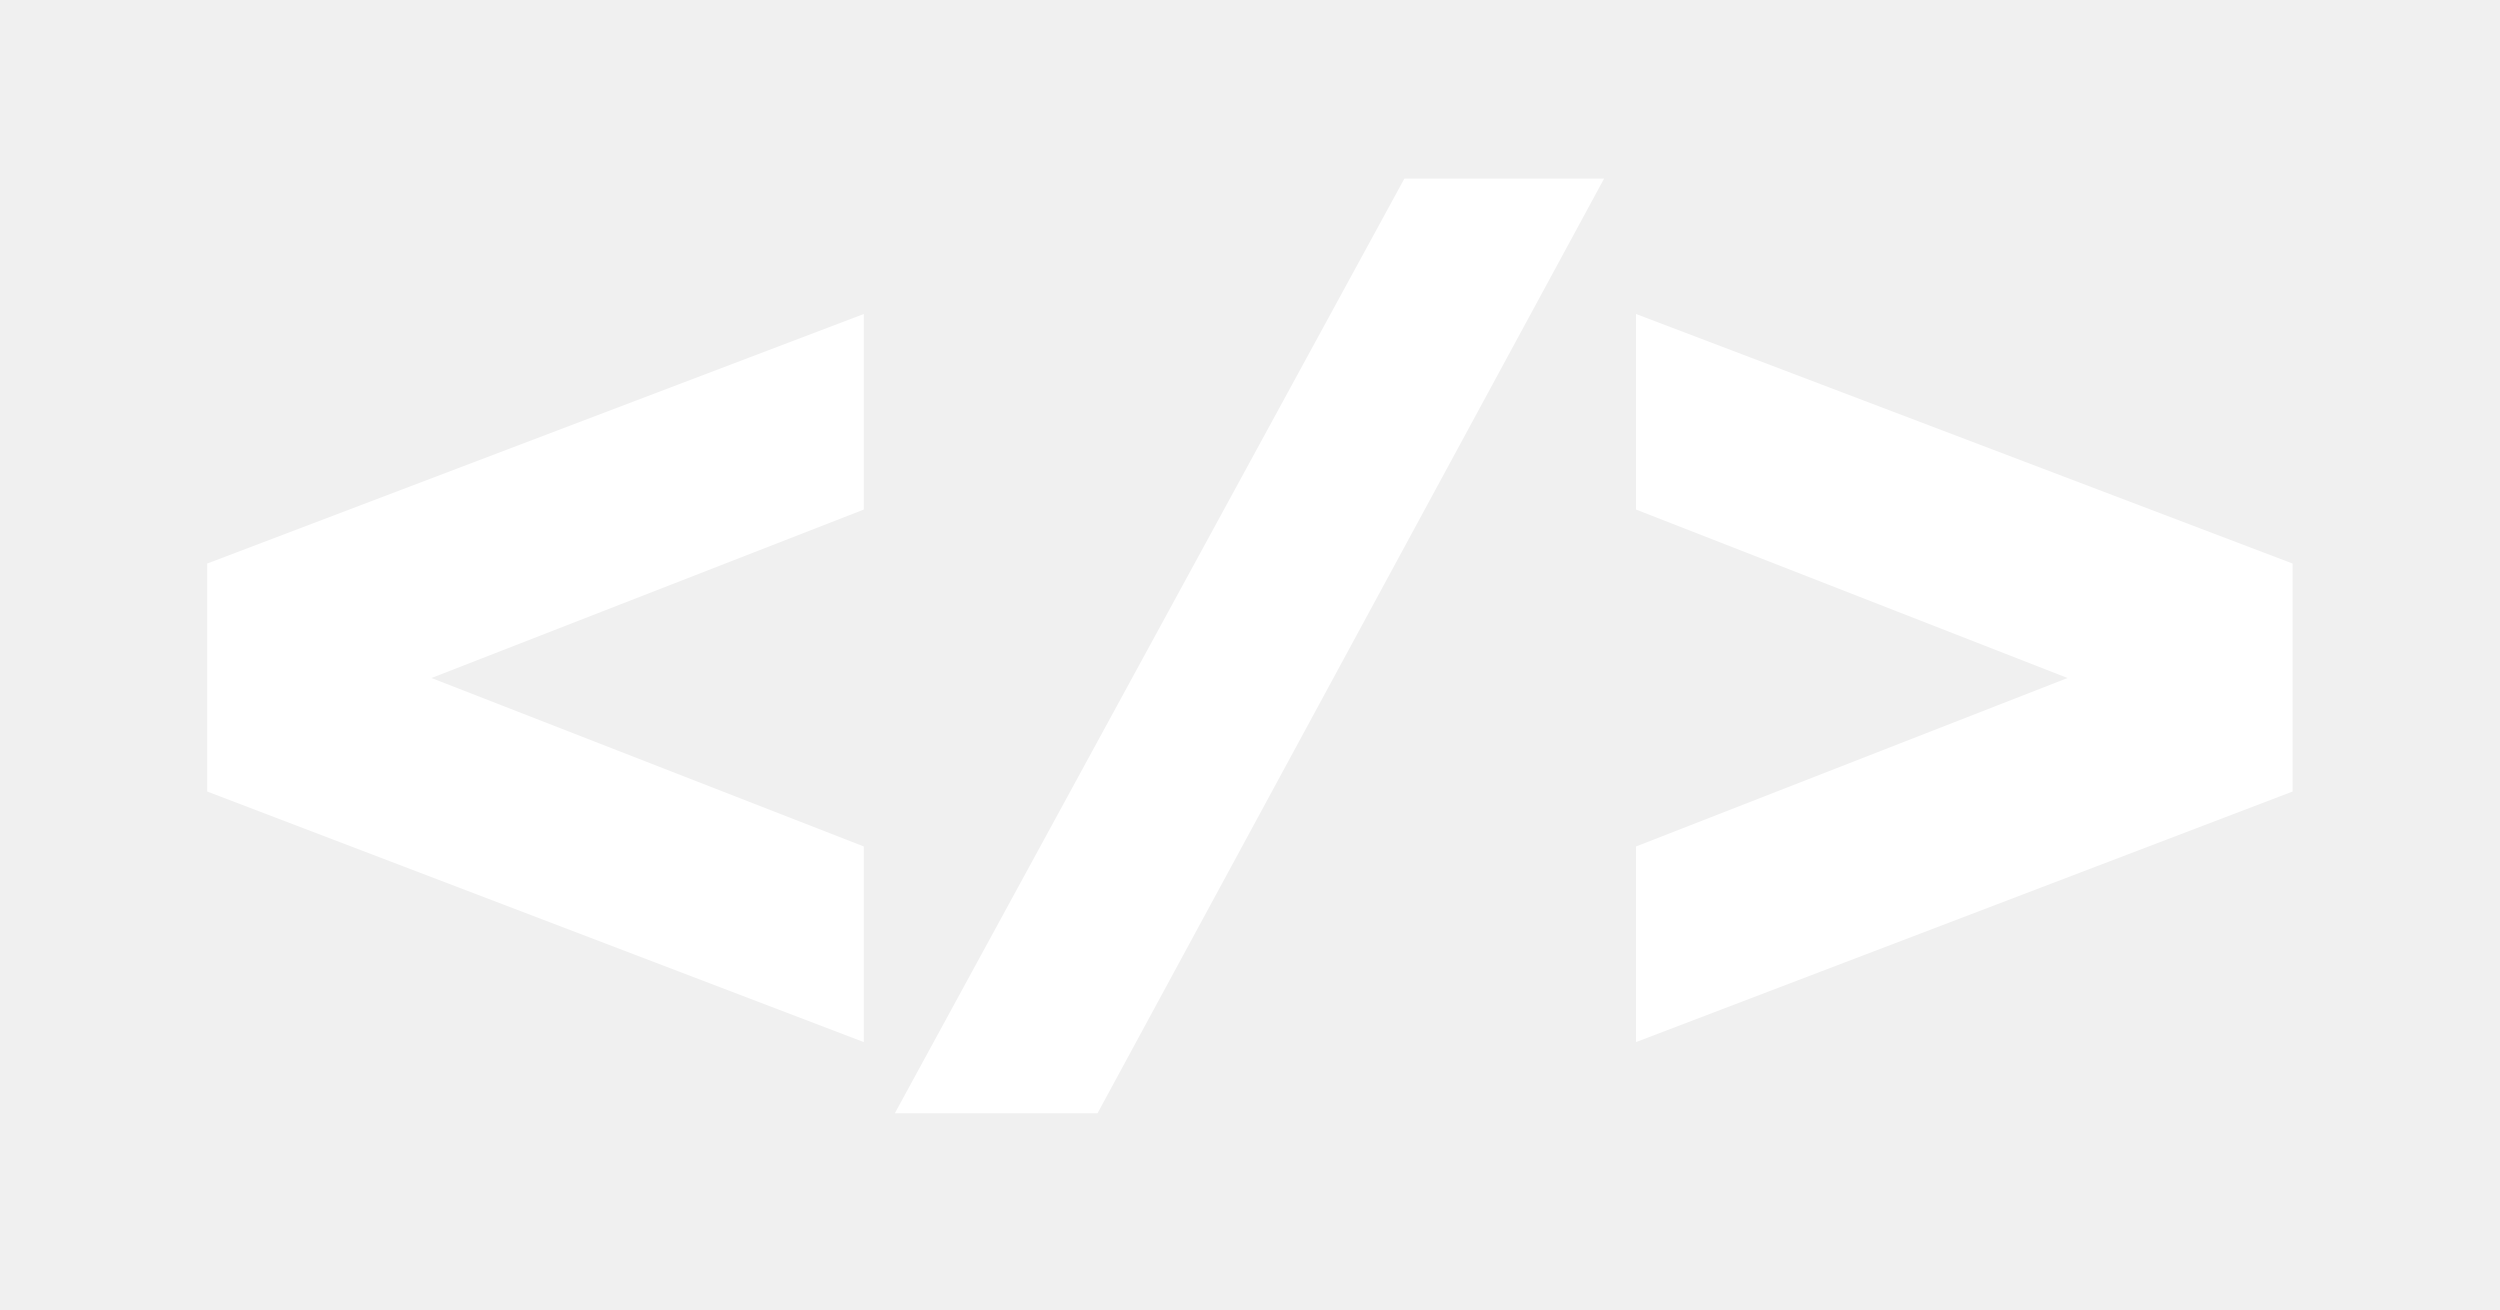
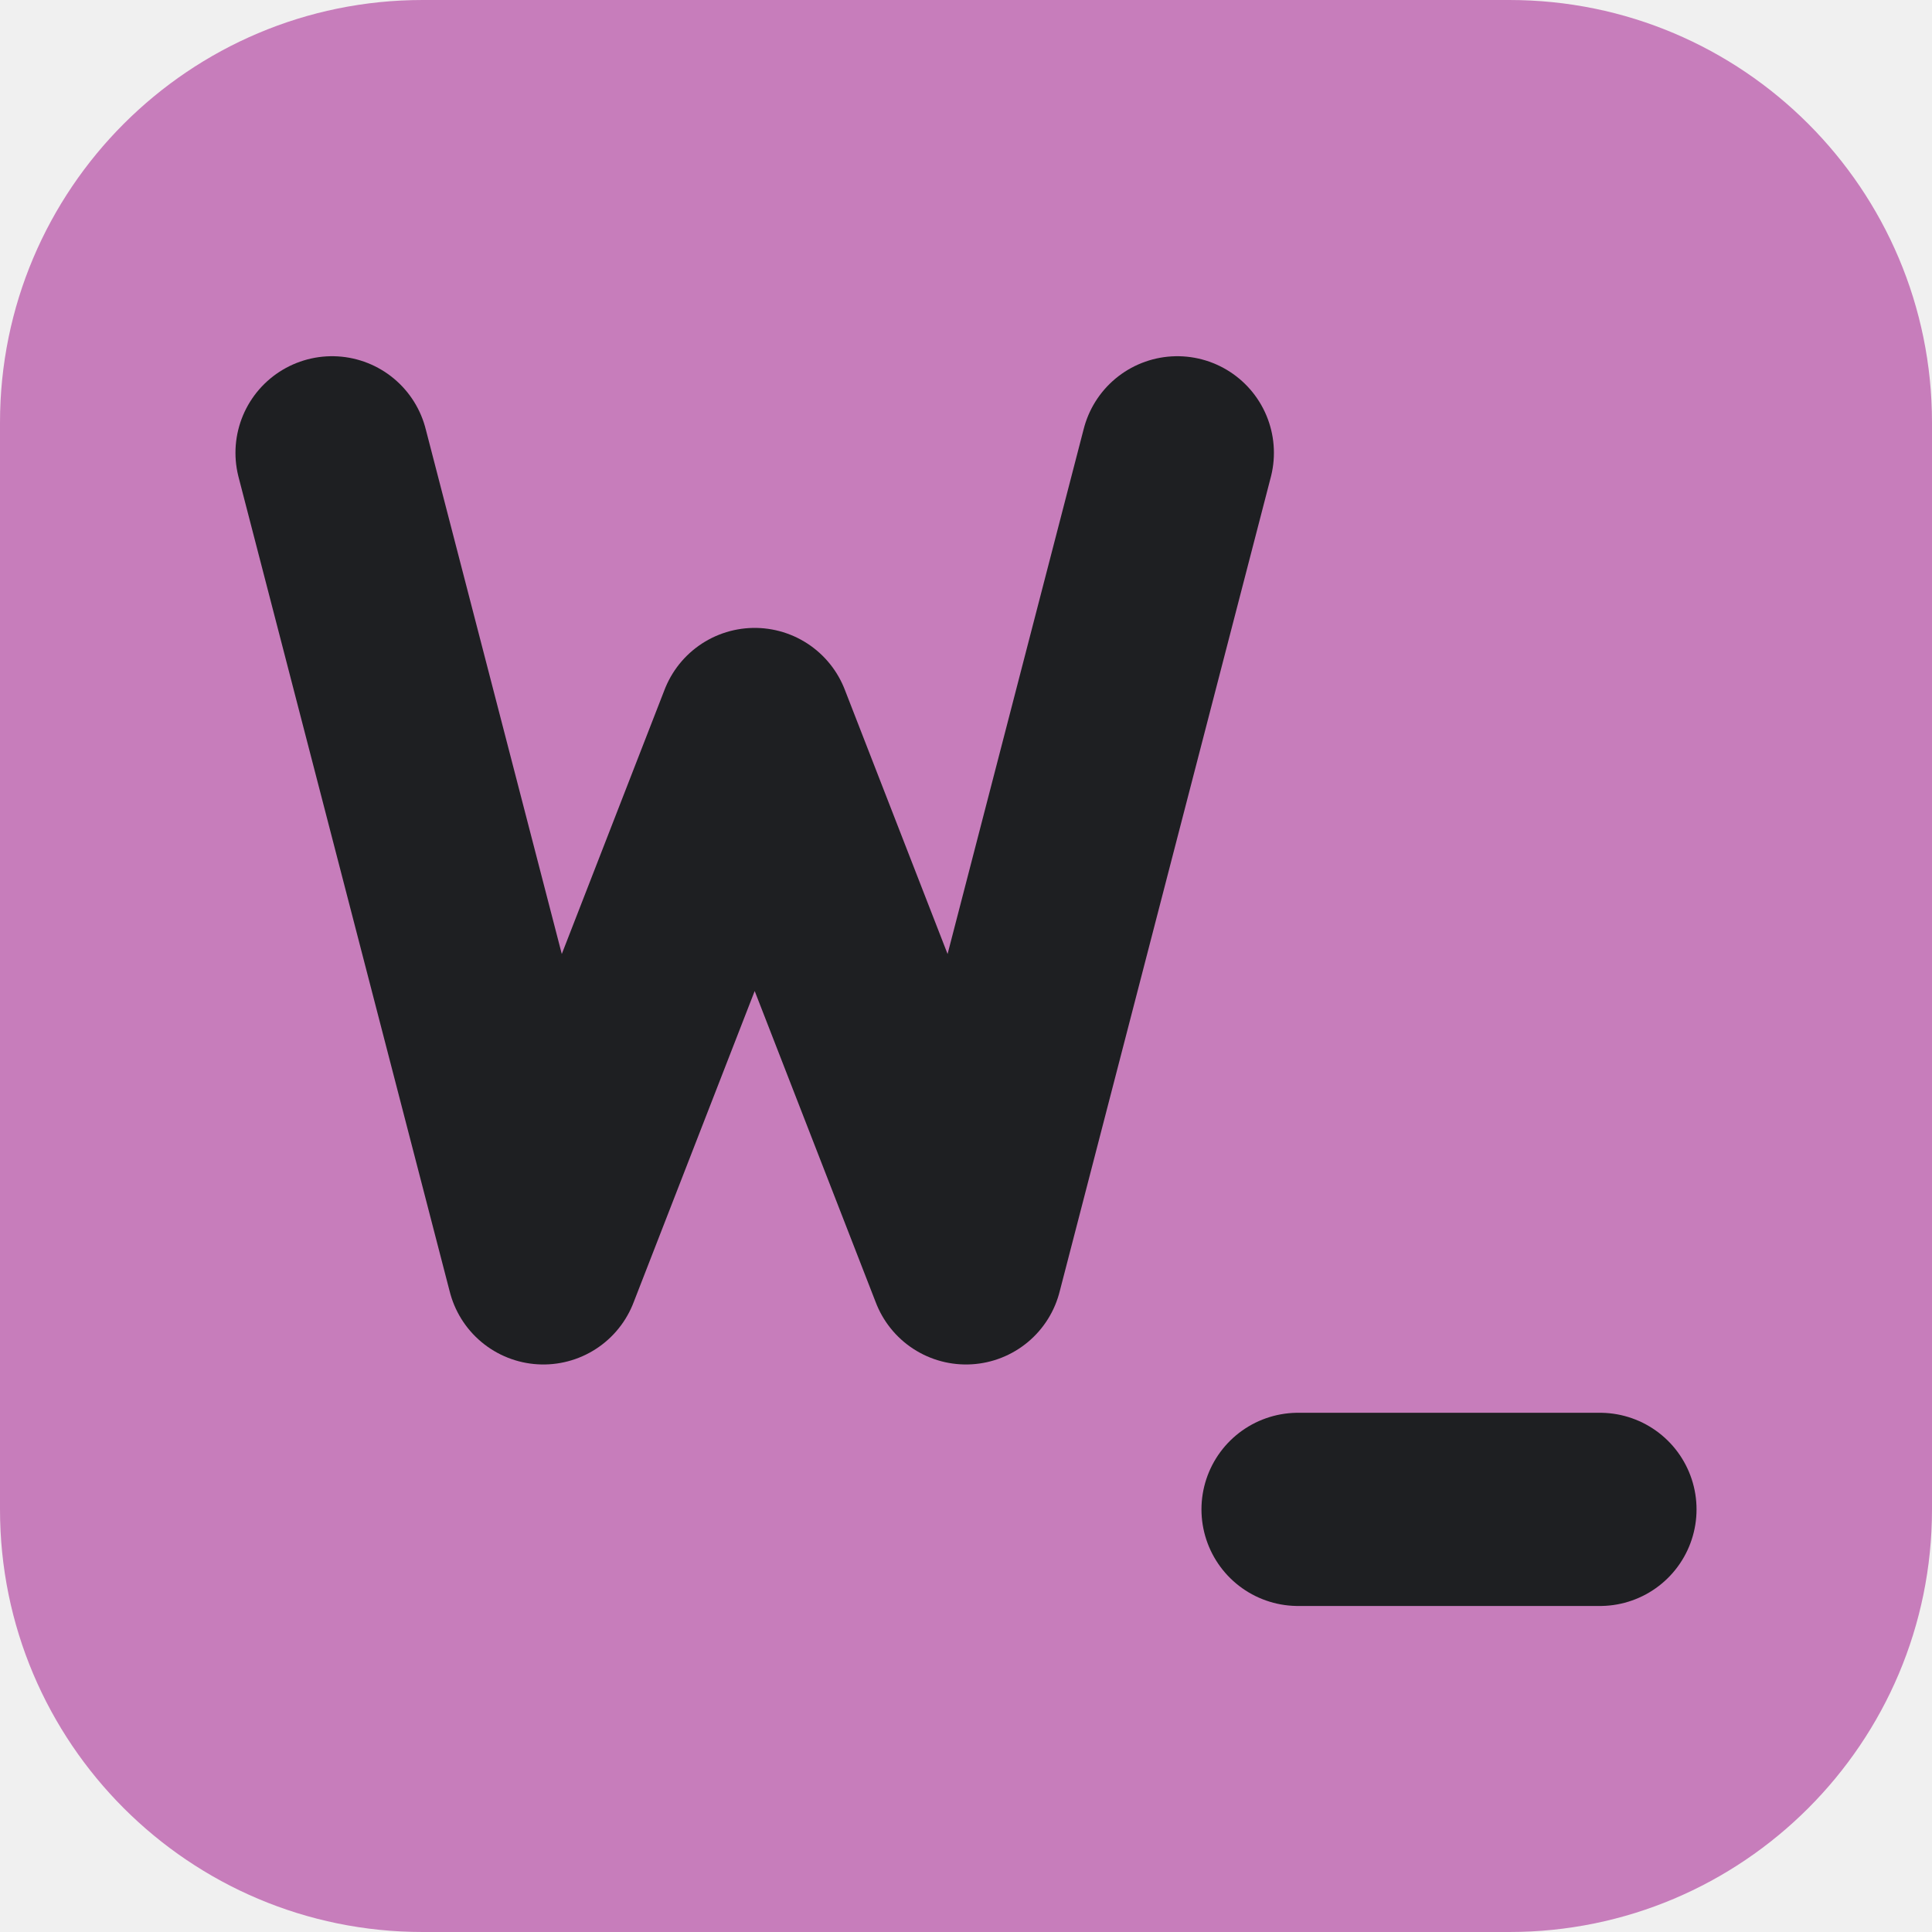
- <svg xmlns="http://www.w3.org/2000/svg" viewBox="0 0 42 22" width="42" height="22">
-   <text x="21" y="18" text-anchor="middle" dominant-baseline="auto" font-family="'Courier New', Courier, monospace" font-size="20" font-weight="bold" fill="#ffffff" stroke="#ffffff" stroke-width="1">&lt;/&gt;</text>
+ <svg xmlns="http://www.w3.org/2000/svg" viewBox="0 0 32 32" width="32" height="32">
+   <rect width="32" height="32" rx="7" fill="#c77dbb" />
+   <g fill="none" stroke="#1e1f22" stroke-width="3.2" stroke-linecap="round" stroke-linejoin="round">
+     <path d="M5.5 7.5 9 21 12.5 12 16 21 19.5 7.5" />
+     <path d="M21.5 25h5" />
+   </g>
</svg>
